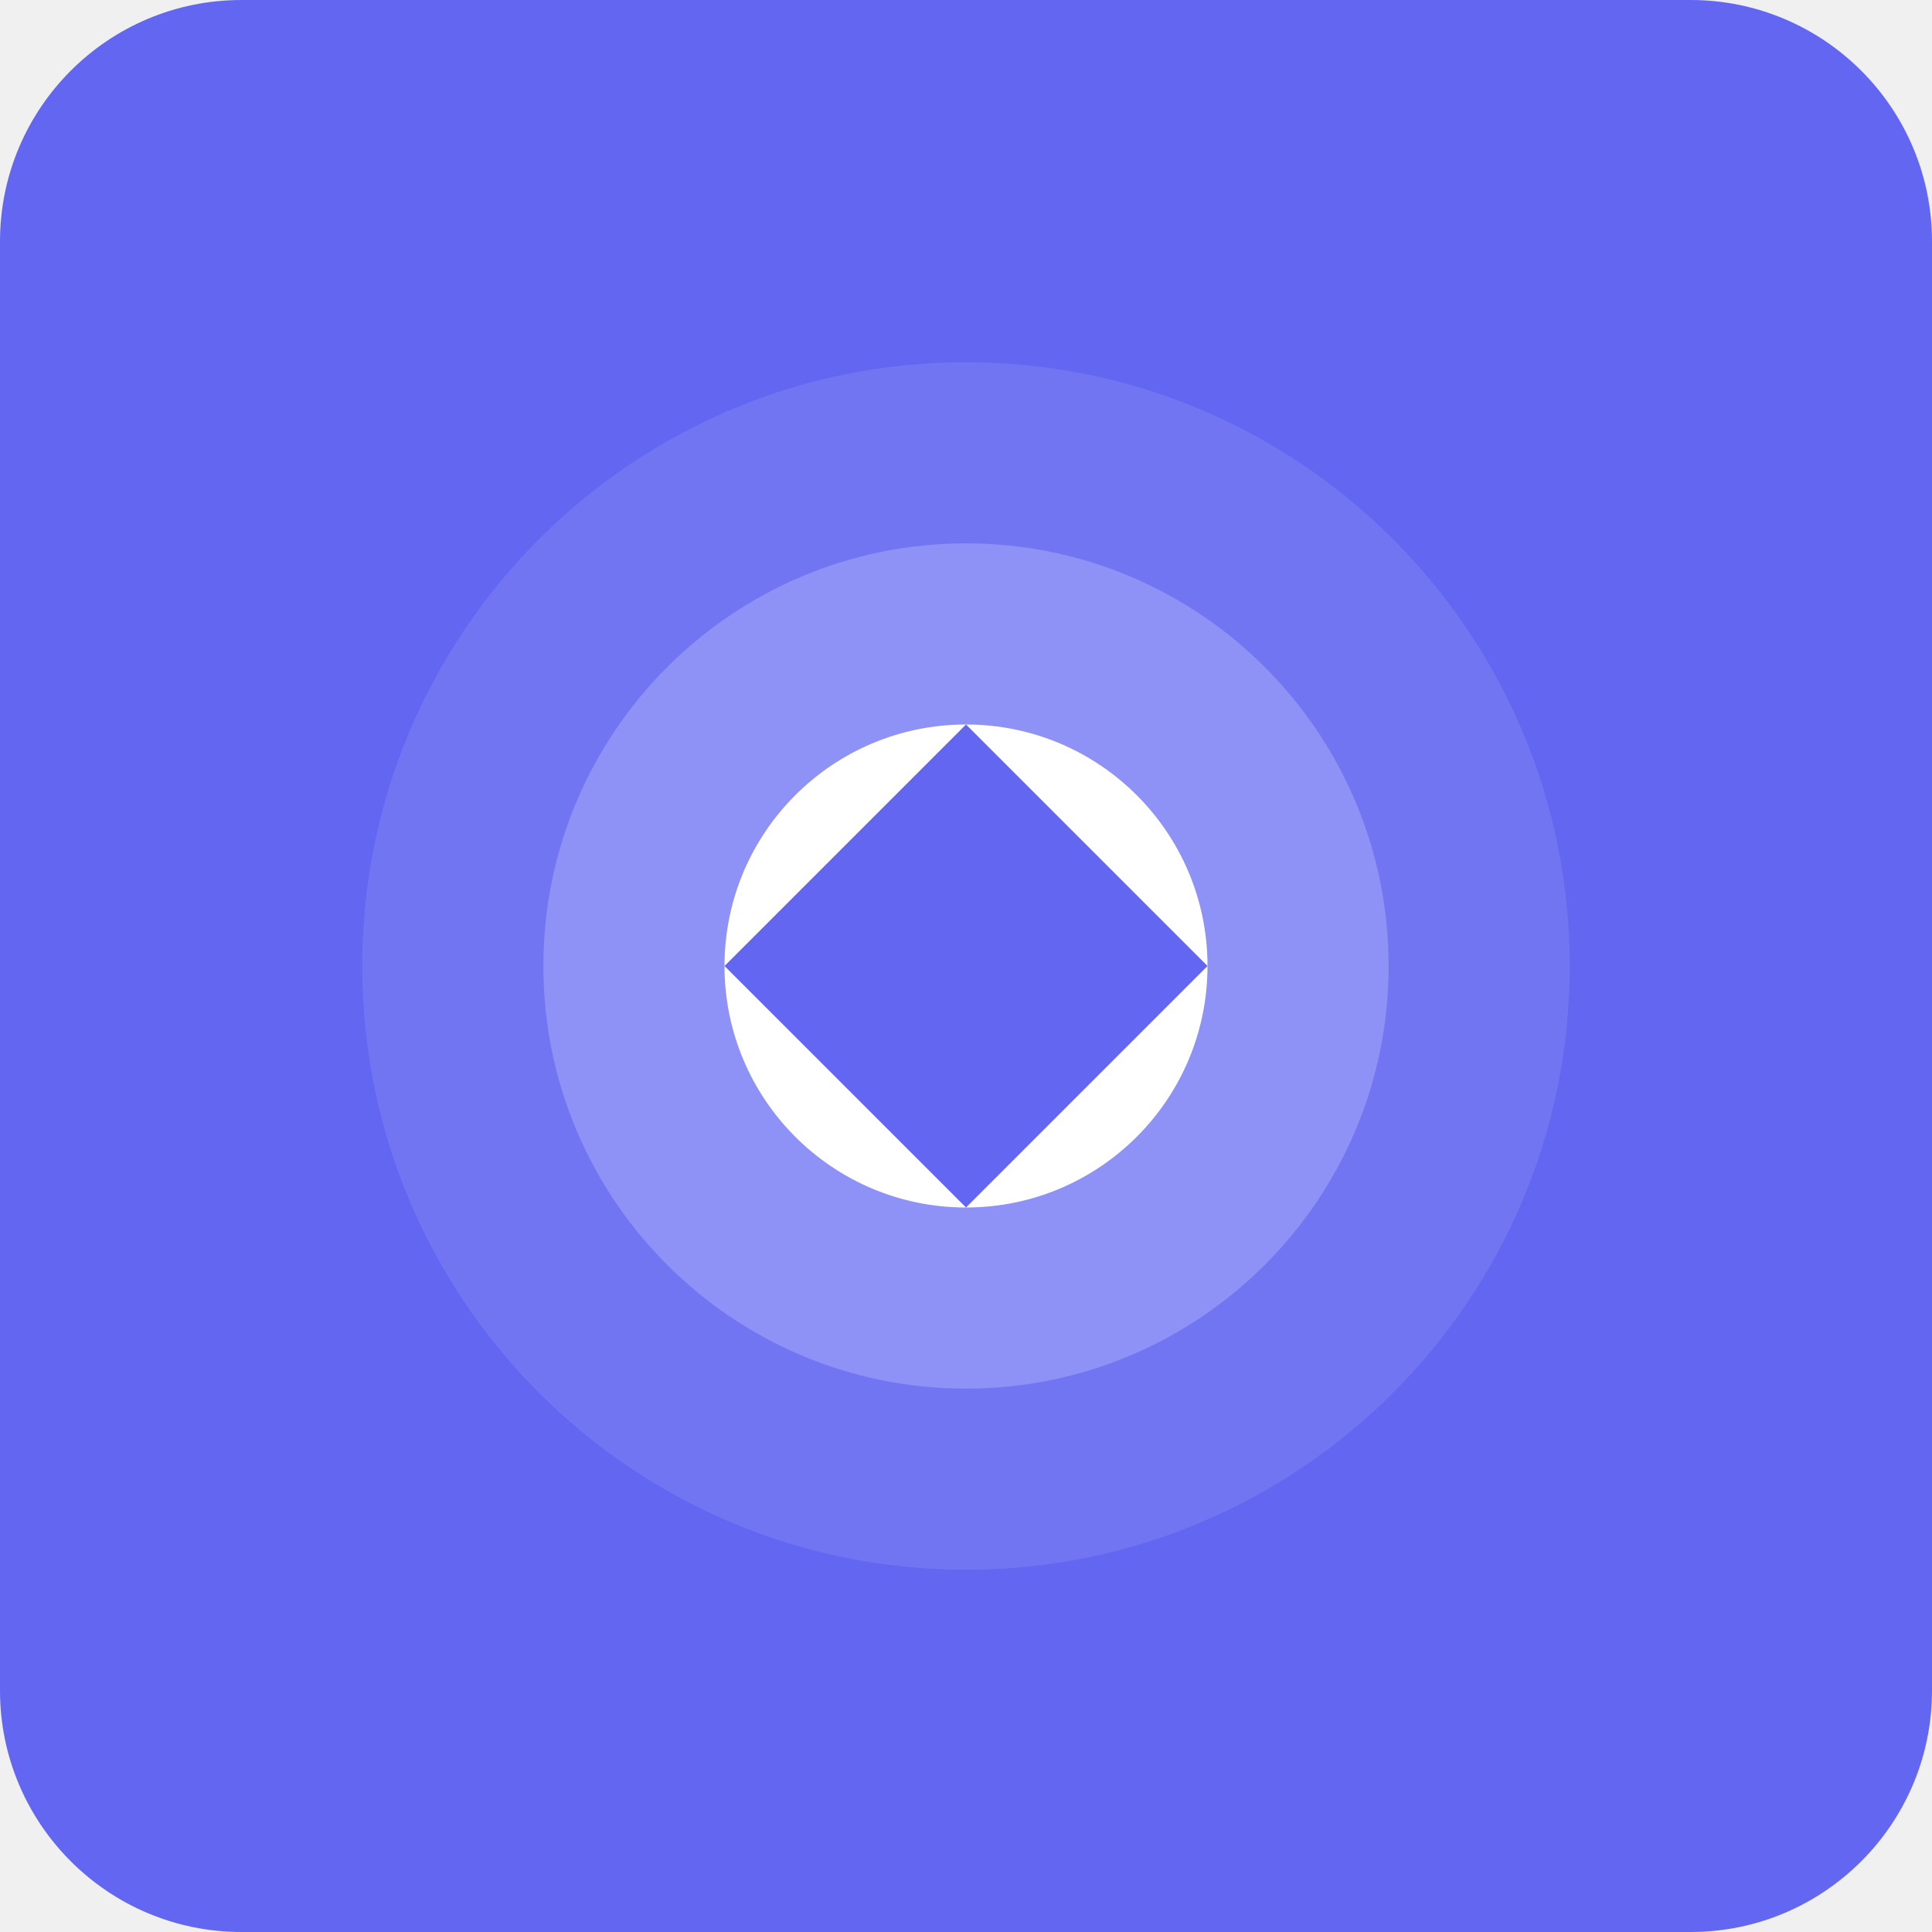
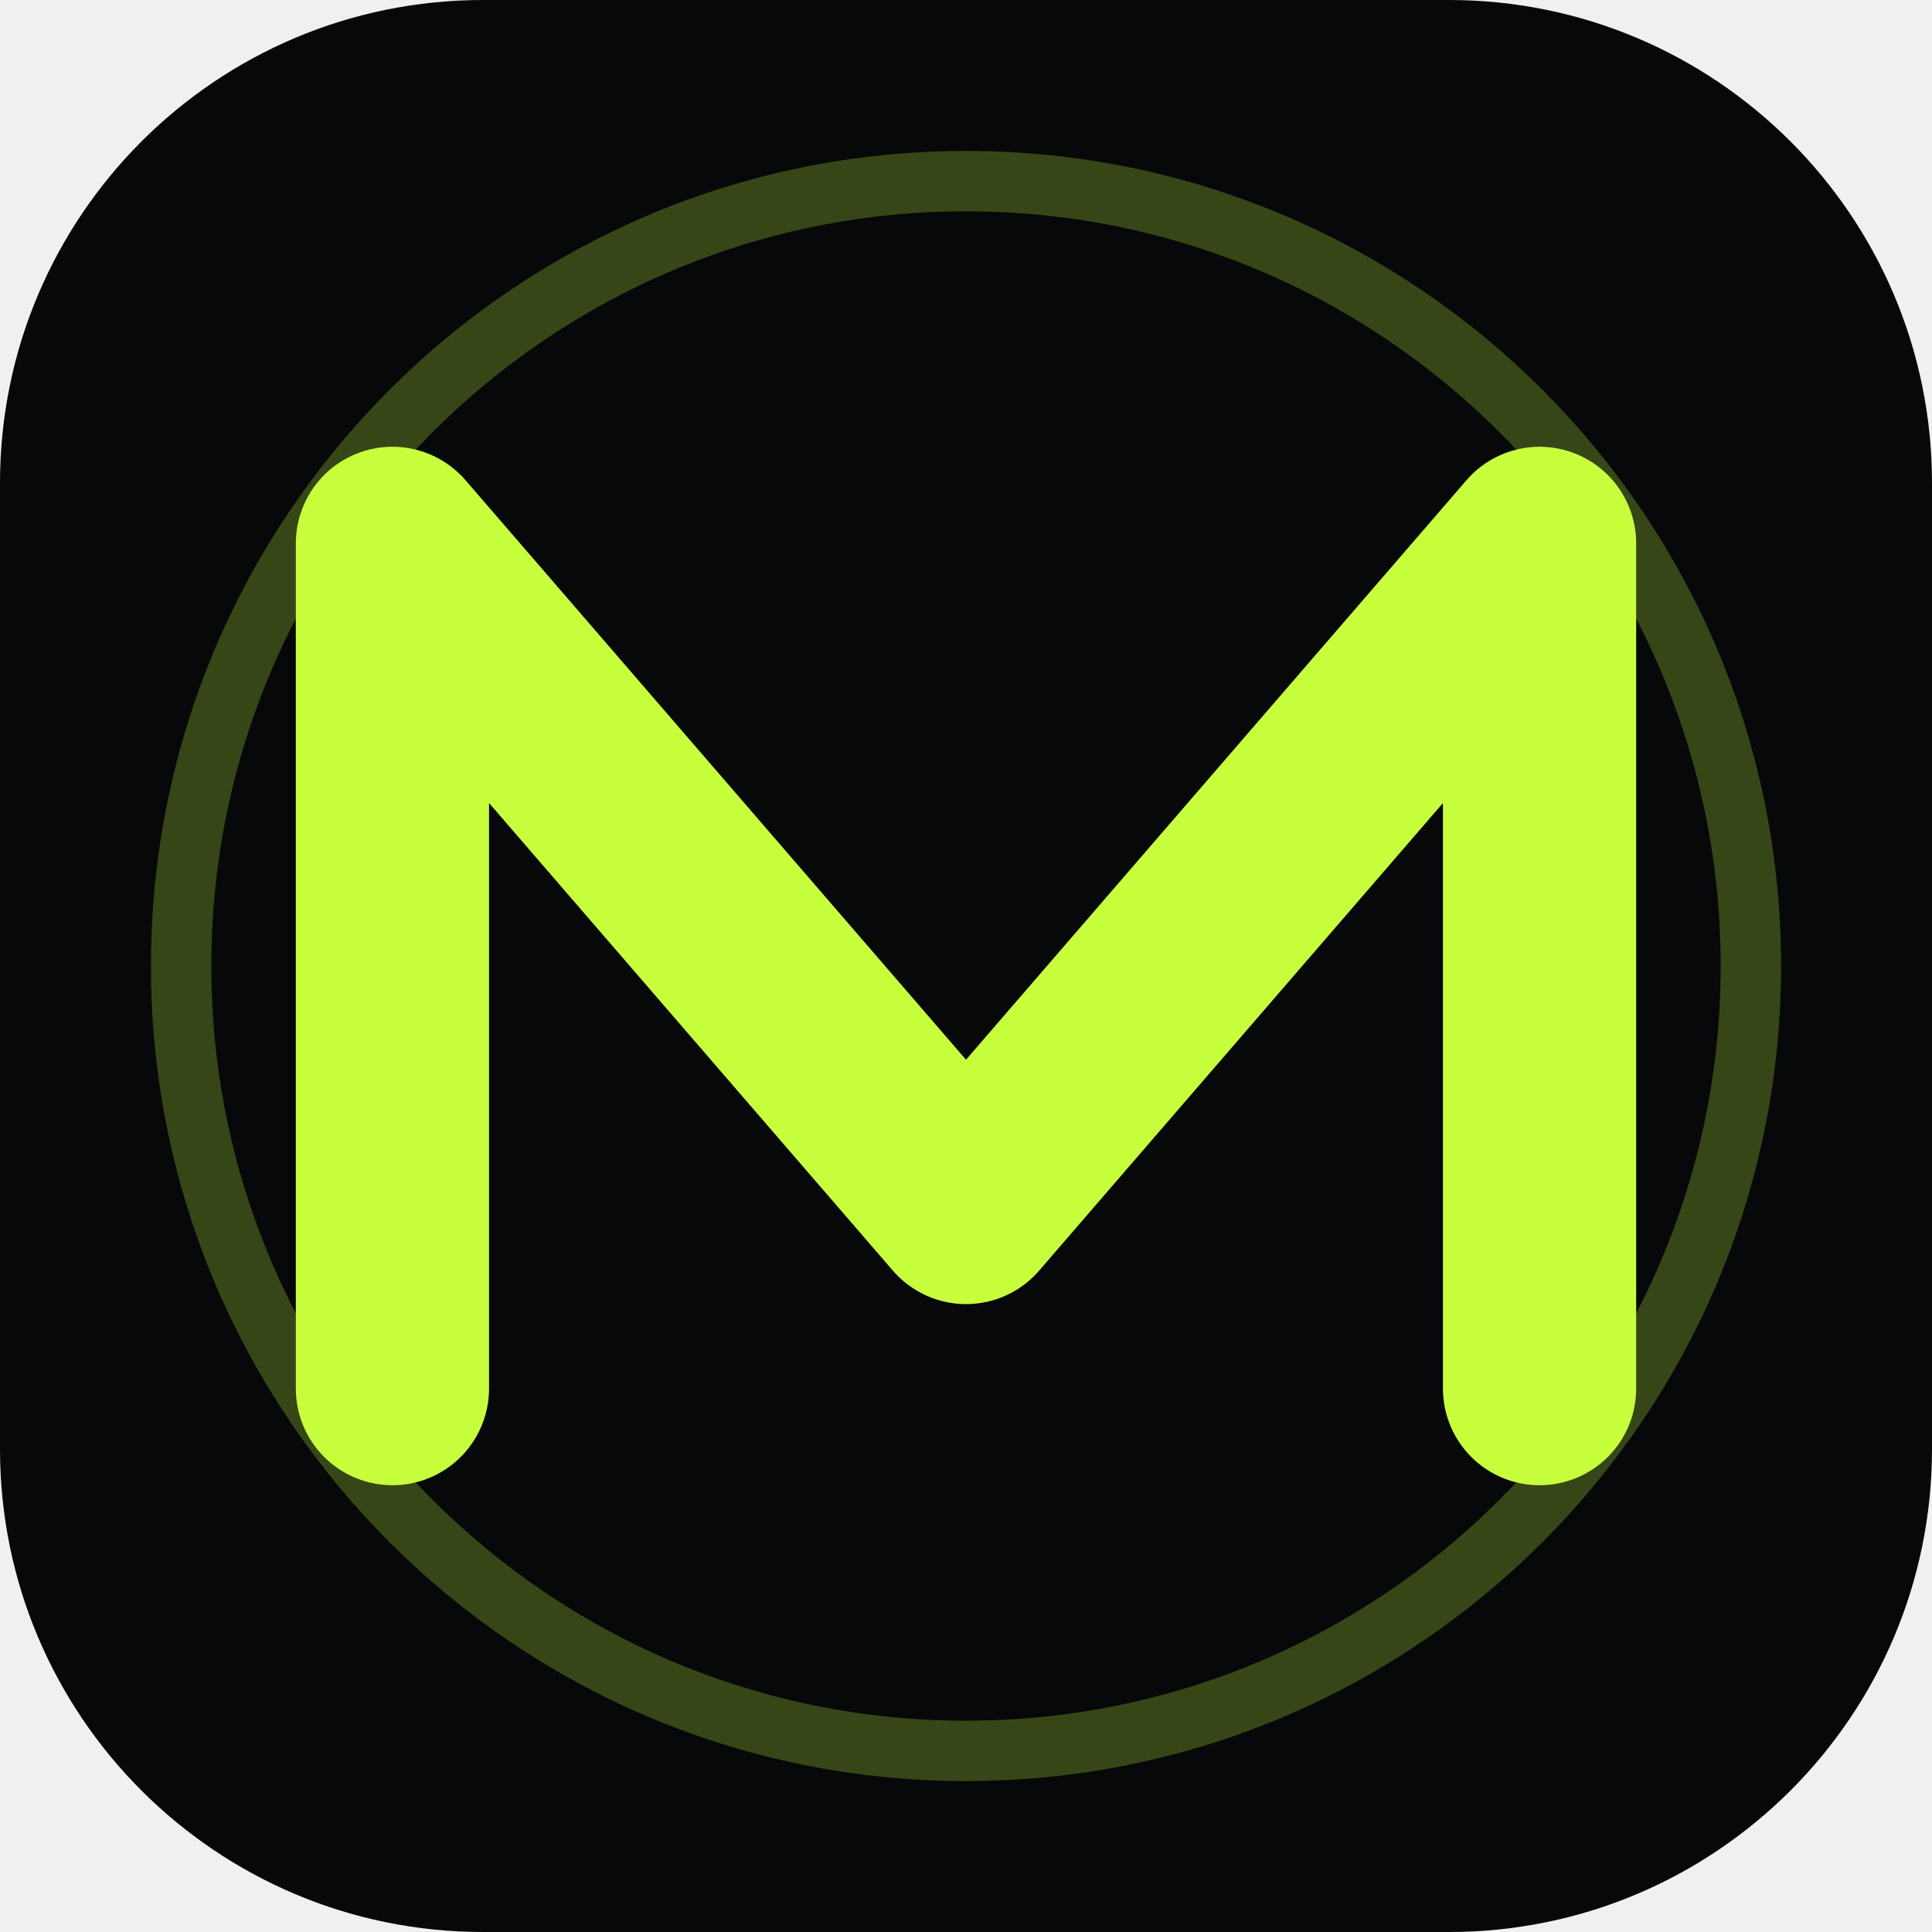
<svg xmlns="http://www.w3.org/2000/svg" width="32" height="32" viewBox="0 0 32 32" fill="none">
-   <rect width="32" height="32" rx="4" fill="#6366f1" />
-   <circle cx="16" cy="16" r="10" fill="white" fill-opacity="0.1" />
-   <circle cx="16" cy="16" r="7" fill="white" fill-opacity="0.2" />
-   <circle cx="16" cy="16" r="4" fill="white" />
-   <path d="M16 12 L20 16 L16 20 L12 16 Z" fill="#6366f1" />
+   <rect width="32" height="32" rx="8" fill="#07080A" />
+   <circle cx="16" cy="16" r="13" stroke="#C8FF3D" stroke-opacity=".25" />
+   <path d="M6.5 23V9L16 20L25.5 9V23" stroke="#C8FF3D" stroke-width="3.2" stroke-linecap="round" stroke-linejoin="round" />
</svg>
